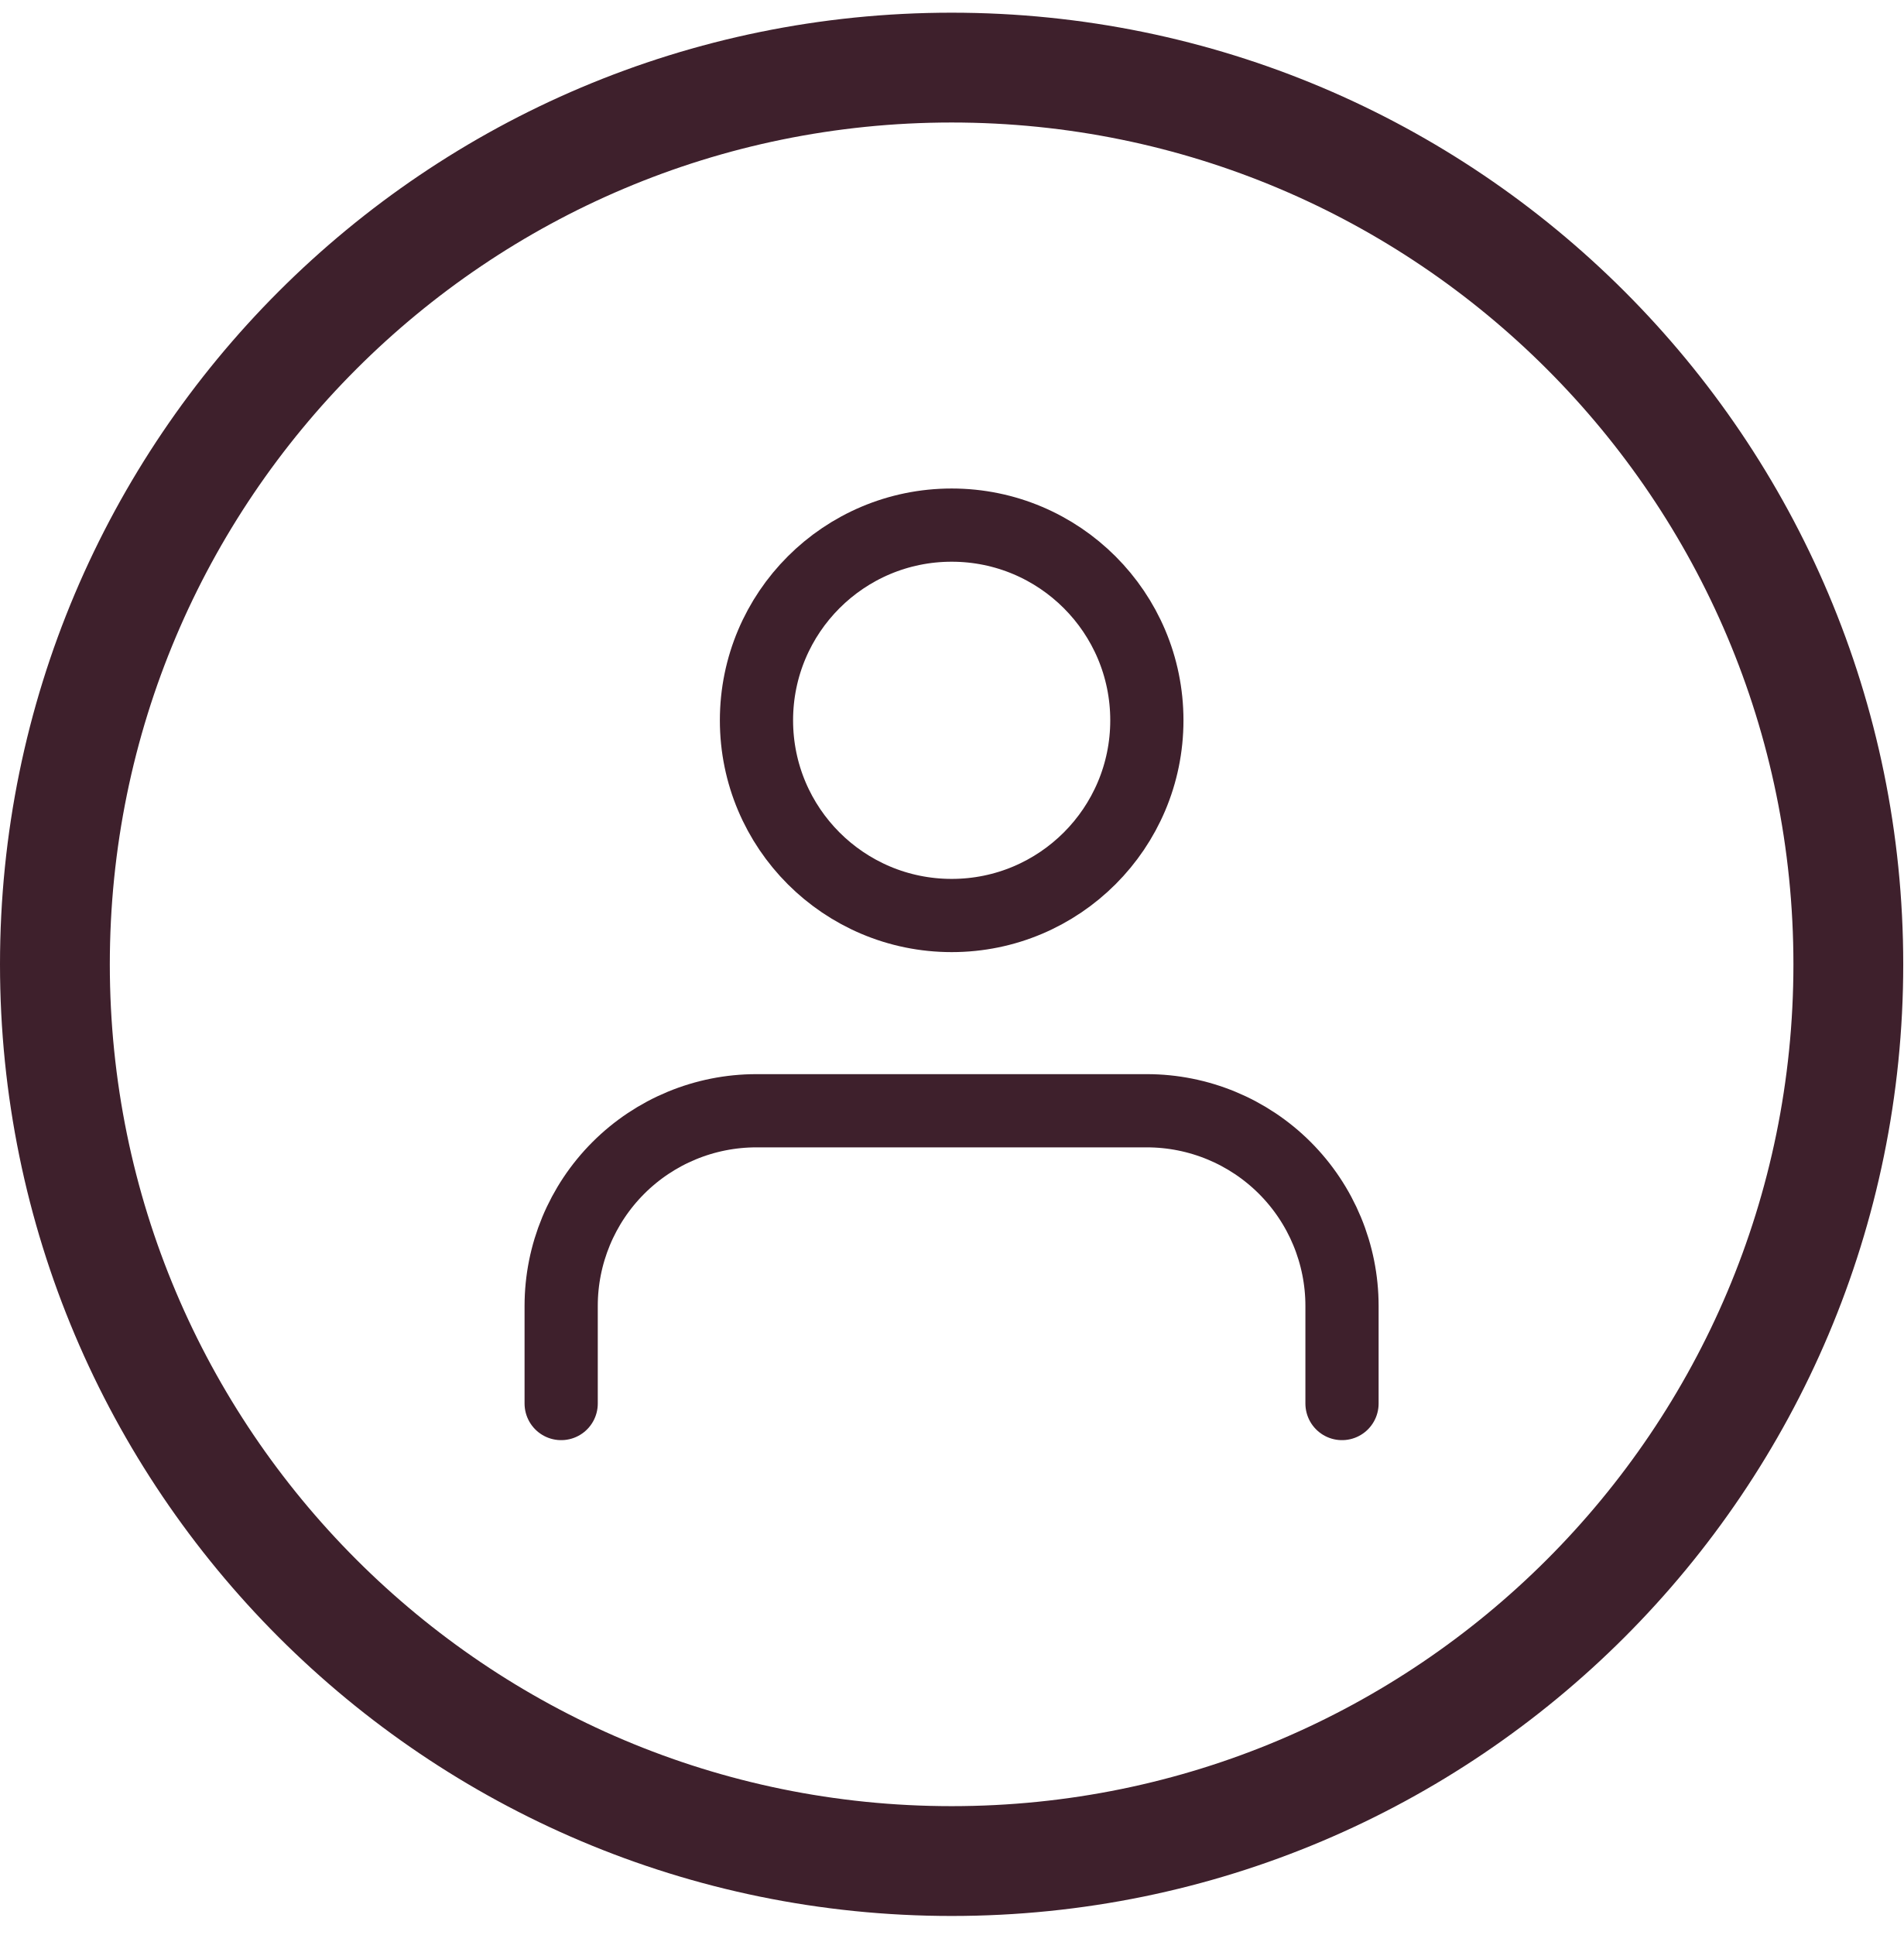
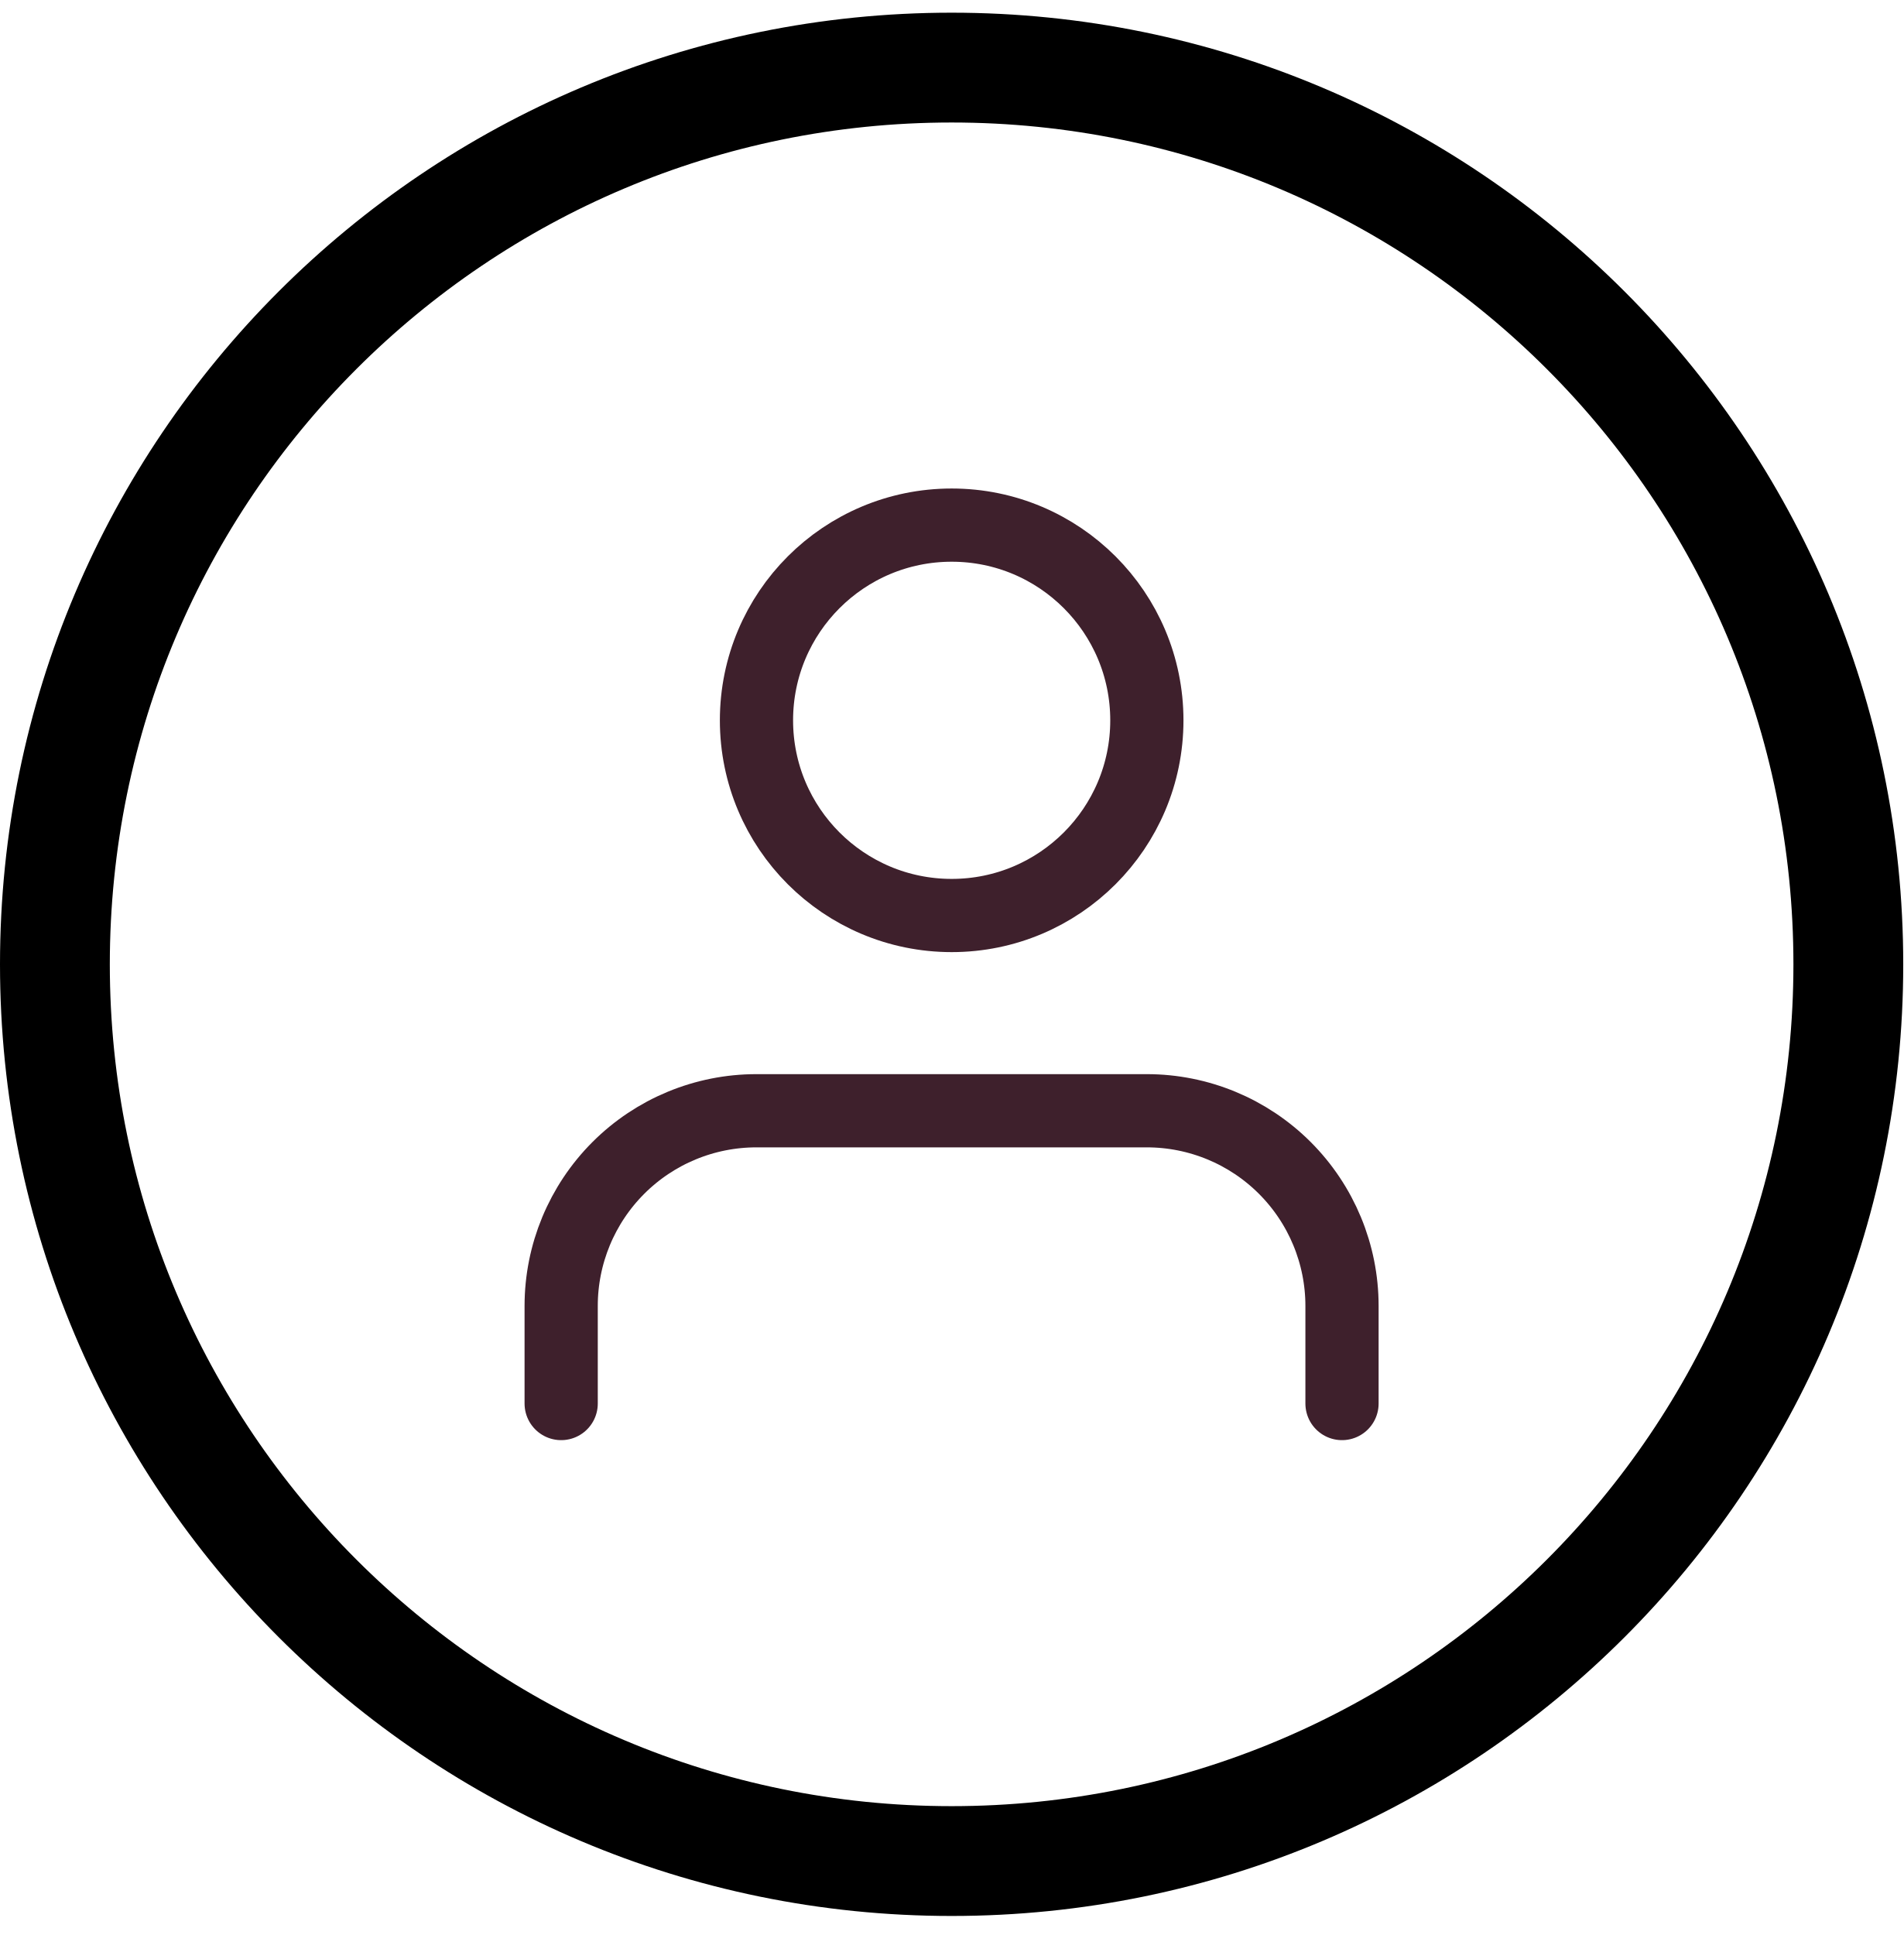
<svg xmlns="http://www.w3.org/2000/svg" width="auto" height="auto" viewBox="0 0 60 61" fill="none">
  <path d="M42.307 44.246V41.169C42.307 39.537 41.658 37.972 40.504 36.818C39.35 35.664 37.785 35.016 36.153 35.016H23.845C22.213 35.016 20.648 35.664 19.494 36.818C18.34 37.972 17.691 39.537 17.691 41.169V44.246" stroke="#3E202C" stroke-width="2.308" stroke-linecap="round" stroke-linejoin="round" />
  <path d="M30.002 28.861C33.4 28.861 36.155 26.106 36.155 22.708C36.155 19.309 33.4 16.554 30.002 16.554C26.603 16.554 23.848 19.309 23.848 22.708C23.848 26.106 26.603 28.861 30.002 28.861Z" stroke="#3E202C" stroke-width="2.308" stroke-linecap="round" stroke-linejoin="round" />
-   <rect x="1.731" y="2.131" width="56.538" height="56.538" rx="28.269" stroke="#3E202C" stroke-width="3.462" />
+   <rect x="1.731" y="2.131" width="56.538" height="56.538" rx="28.269" stroke="currentColor" stroke-width="3.462" />
</svg>
